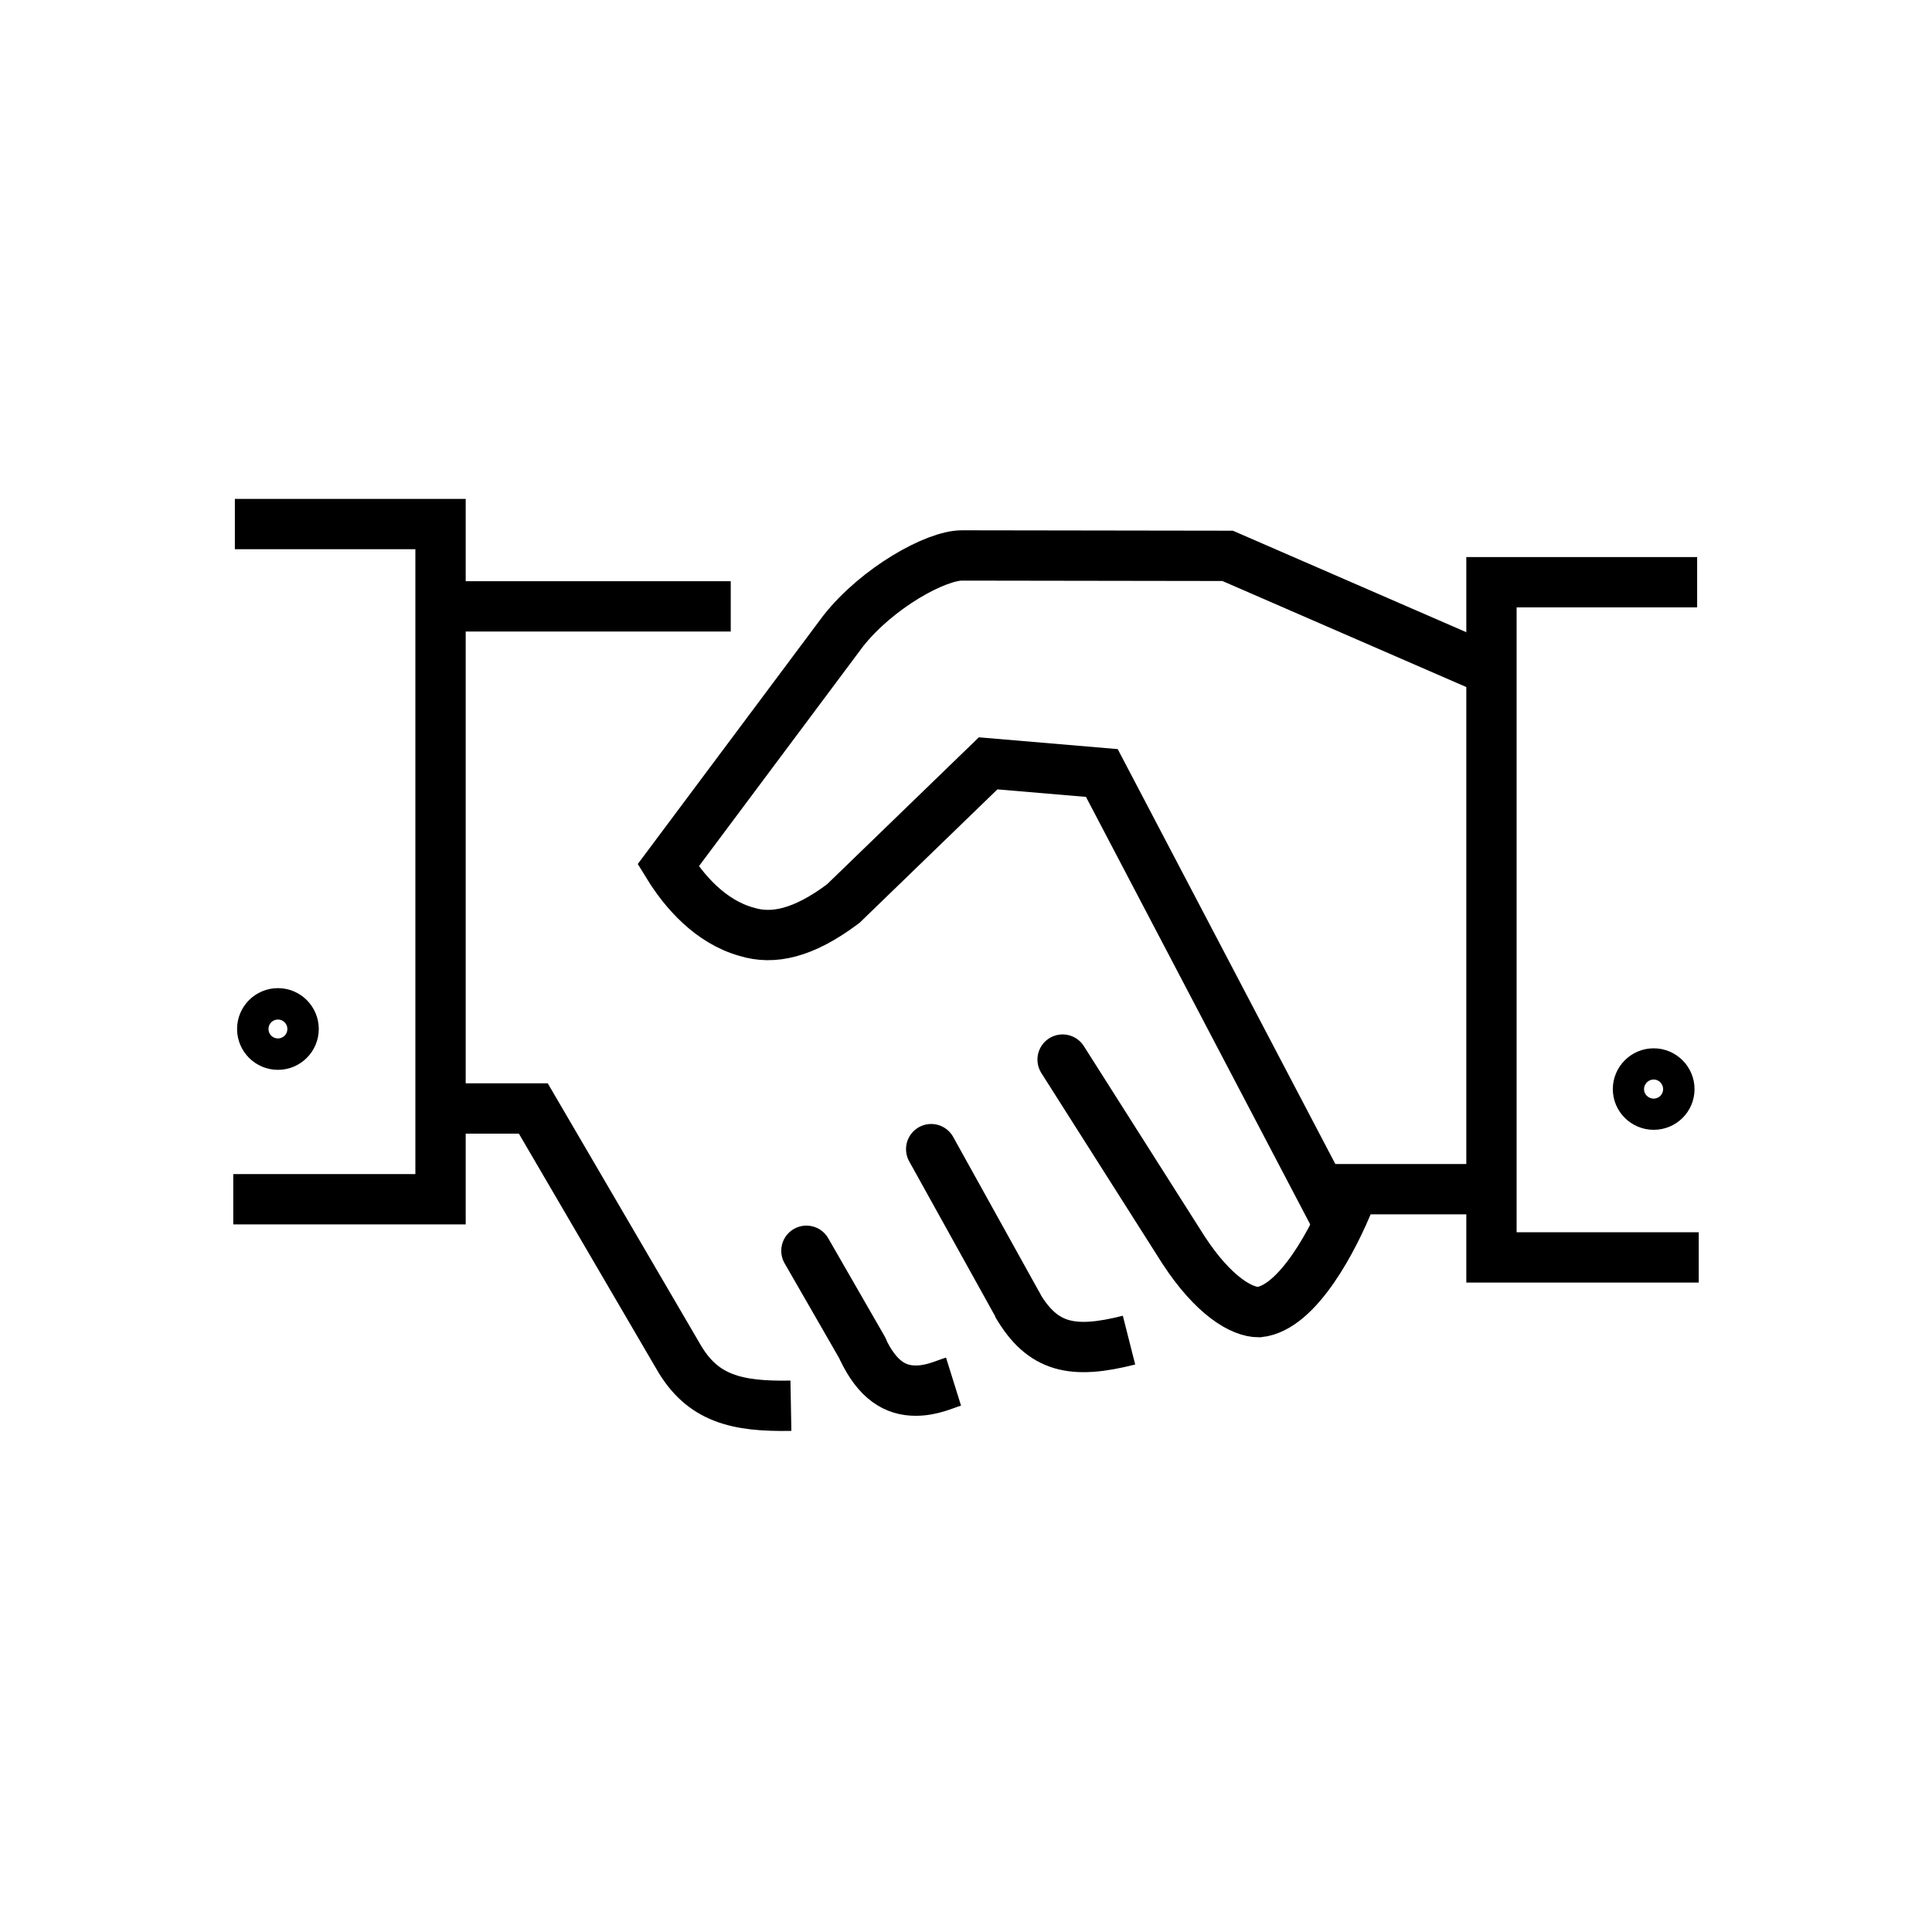
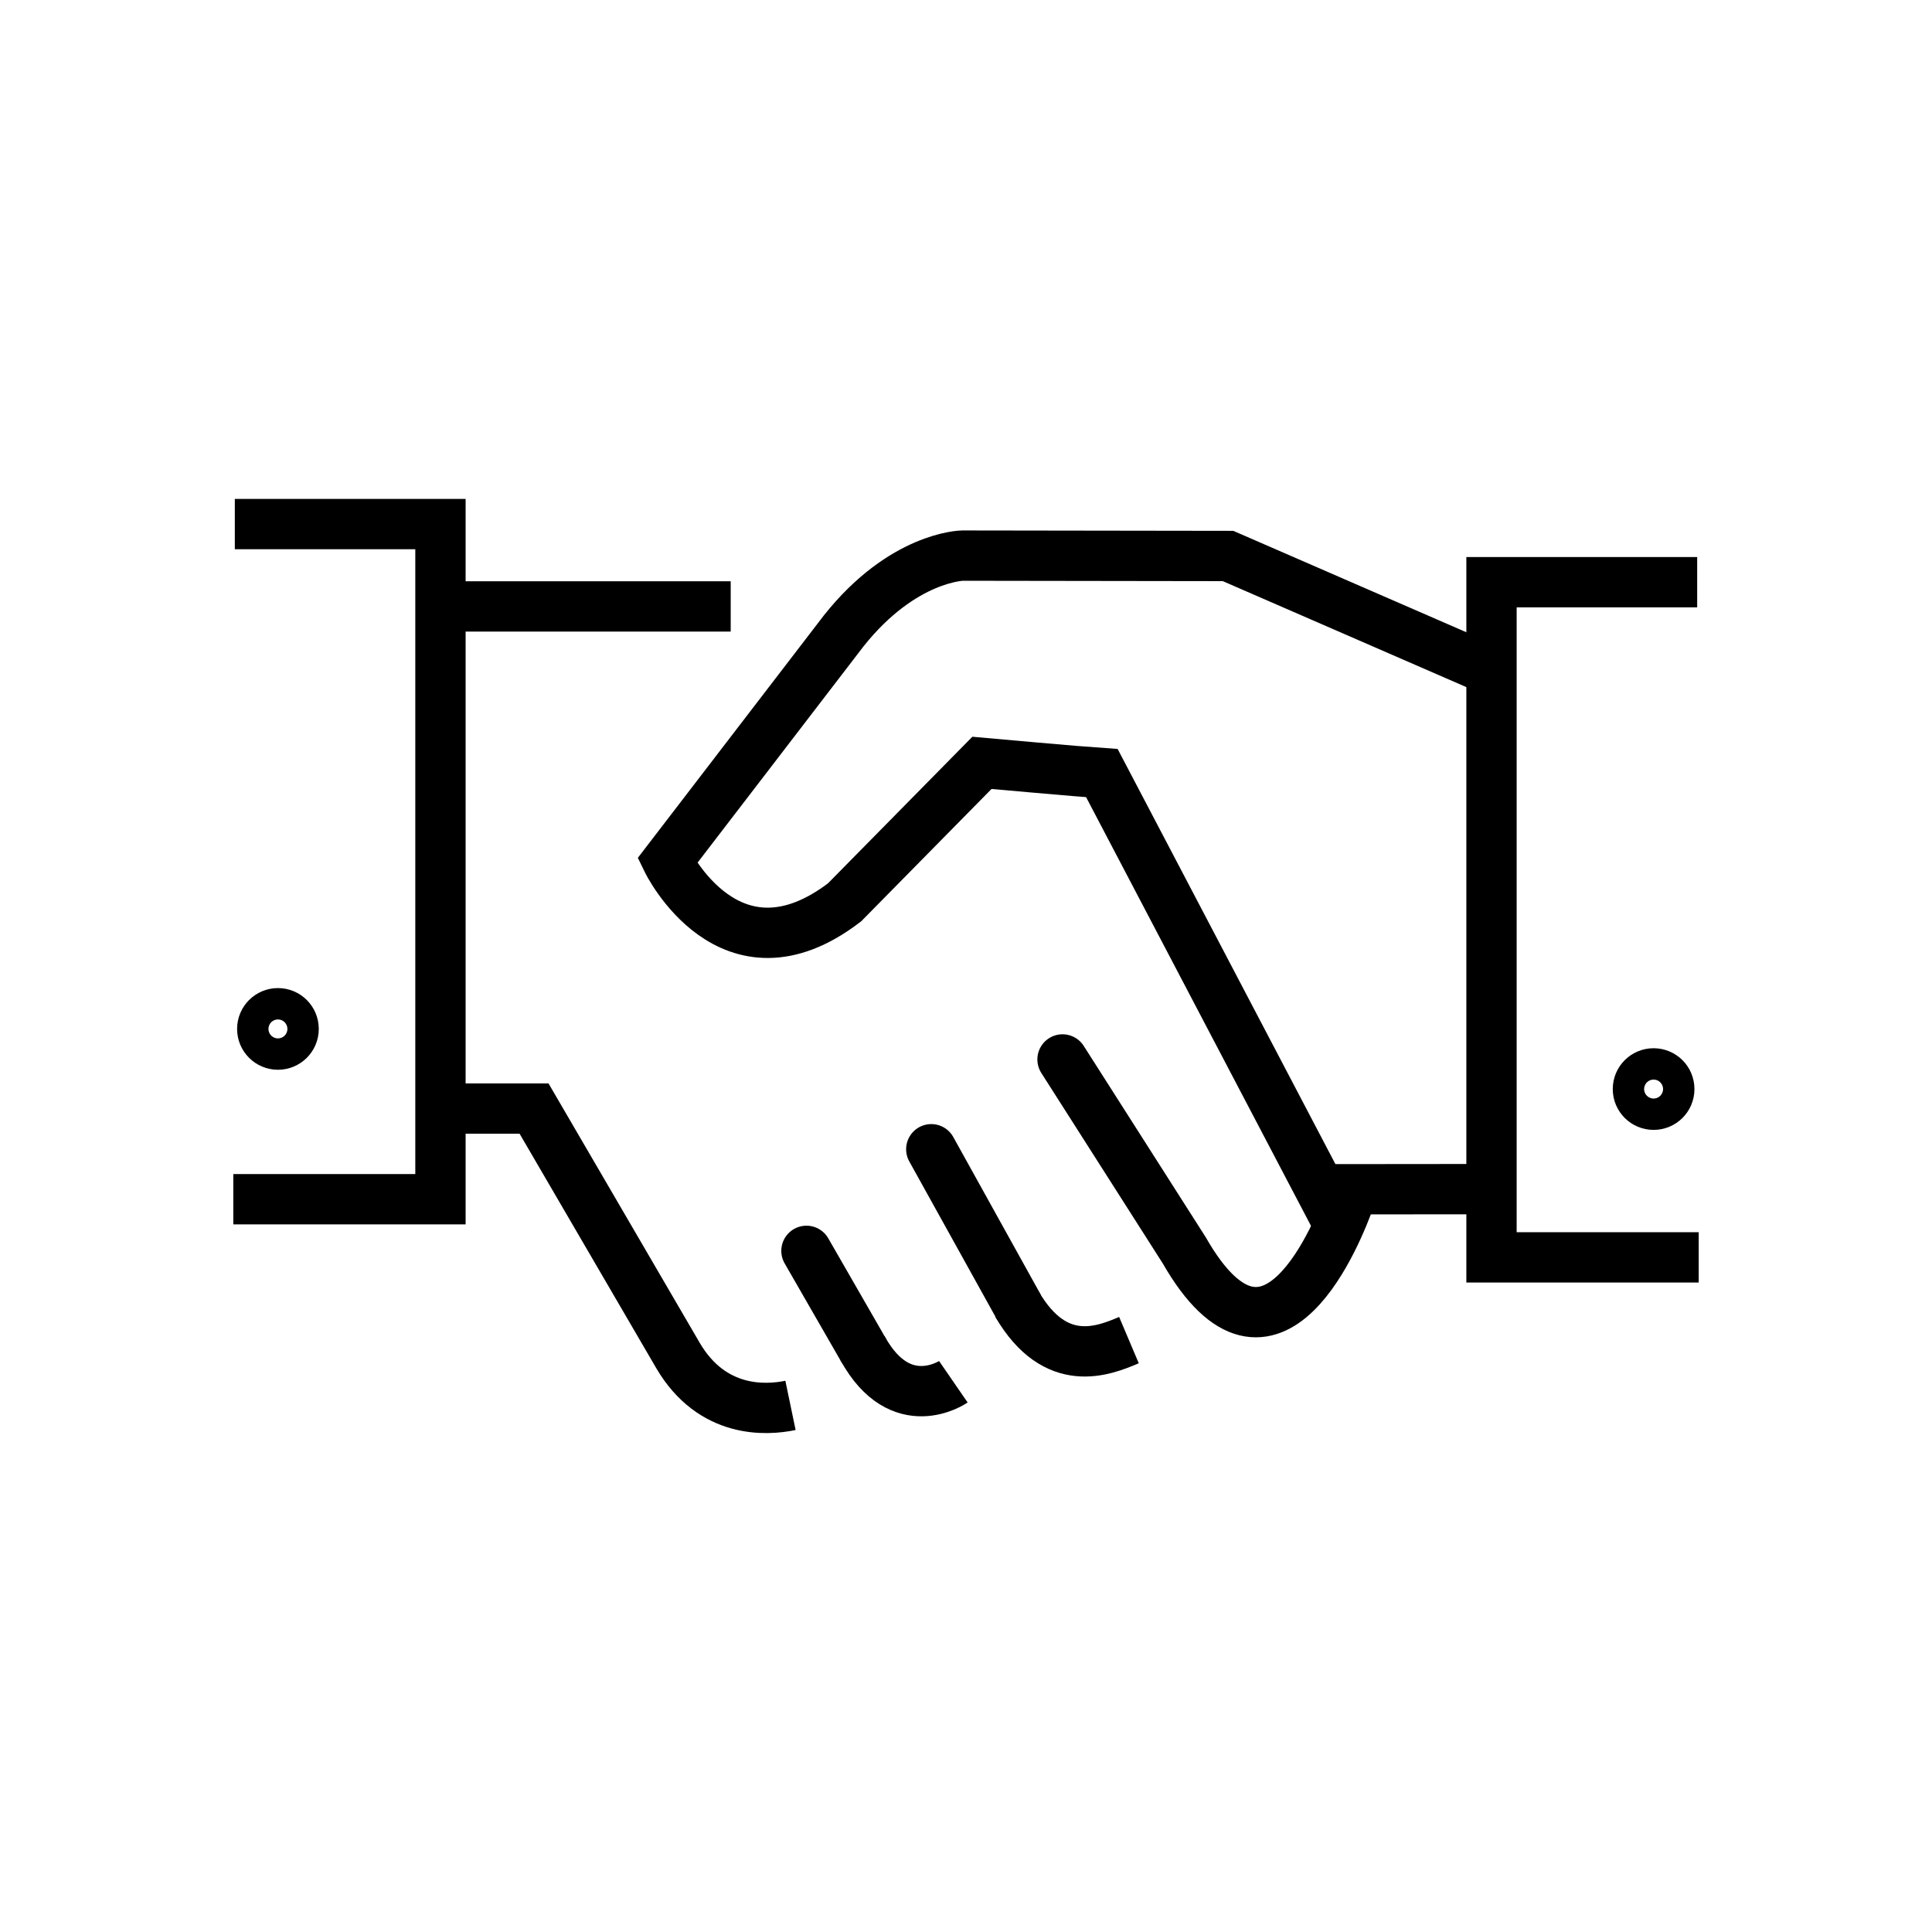
<svg xmlns="http://www.w3.org/2000/svg" viewBox="0 0 96 96" fill="none">
-   <g class="pg-shake pg-lead" stroke="currentColor" stroke-width="2.5" stroke-linejoin="miter">
+   <g class="pg-shake pg-lead" stroke="currentColor" stroke-width="2.5" stroke-miterlimit="10">
    <g class="pg-hand pg-hand--right">
-       <path d="M84.33 28.93H74.11V62.48H84.41" />
-       <path d="M65.46 59.09H74.03" />
-       <path d="M66.31 60.45L54.75 38.41L49.1 37.93L41.9 44.9C39.9 46.4 38.4 46.7 37.1 46.3C35.3 45.8 34 44.3 33.2 43L41.9 31.35C43.6 29.2 46.5 27.6 47.8 27.6L61 27.62L73.95 33.25" />
-       <path d="M82.17 56.14C81.05 56.14 80.14 55.23 80.14 54.12C80.14 53 81.05 52.09 82.17 52.09C83.29 52.09 84.2 53 84.2 54.12C84.2 55.24 83.29 56.14 82.17 56.14ZM82.17 53.64C81.91 53.64 81.69 53.86 81.69 54.12C81.69 54.38 81.91 54.59 82.17 54.59C82.43 54.59 82.64 54.38 82.64 54.12C82.64 53.86 82.43 53.64 82.17 53.64Z" fill="currentColor" stroke="none" />
+       <path d="M84.332 28.929H74.112V62.478H84.408" />
+       <path d="M65.459 59.095L74.028 59.087" />
+       <path d="M66.309 60.445L54.753 38.417C53.773 38.354 48.792 37.906 48.792 37.906L41.966 44.837C36.271 49.191 33.156 42.774 33.156 42.774L41.925 31.345C44.864 27.65 47.823 27.608 47.823 27.608L61.021 27.627L73.945 33.25" />
+       <path d="M82.946 54.115C82.946 54.547 82.598 54.894 82.166 54.894C81.737 54.894 81.387 54.547 81.387 54.115C81.387 53.683 81.737 53.336 82.166 53.336C82.598 53.336 82.946 53.683 82.946 54.115Z" />
    </g>
    <g class="pg-hand pg-hand--left">
-       <path d="M11.67 26.04H21.89V59.59H11.59" />
-       <path d="M22.17 30.13H36.31" />
-       <path d="M22.19 55.08H26.5L33.7 67.4C34.9 69.5 36.6 69.9 39.3 69.85" />
-       <path stroke-linecap="round" d="M46.27 57.1L50.56 64.83" />
-       <path stroke-linecap="round" d="M40.07 62.15L42.86 67" />
-       <path d="M50.53 64.8C51.8 67 53.3 67.3 56.1 66.59" />
-       <path d="M42.85 67C43.6 68.6 44.5 69.1 45.5 69.1C46.3 69.1 46.9 68.8 47.38 68.65" />
-       <path stroke-linecap="round" d="M52.8 52.65L58.8 62.1C60.3 64.4 61.7 65.2 62.55 65.2C64.5 65 66.3 61.5 67.07 59.57" />
-       <path d="M13.81 53.16C12.69 53.16 11.78 52.25 11.78 51.13C11.78 50.01 12.69 49.1 13.81 49.1C14.93 49.1 15.84 50.01 15.84 51.13C15.84 52.25 14.93 53.16 13.81 53.16ZM13.81 50.66C13.55 50.66 13.34 50.87 13.34 51.13C13.34 51.39 13.55 51.6 13.81 51.6C14.07 51.6 14.28 51.39 14.28 51.13C14.28 50.87 14.07 50.66 13.81 50.66Z" fill="currentColor" stroke="none" />
+       <path d="M11.668 26.041H21.886V59.589H11.592" />
+       <path d="M22.173 30.133H36.308" />
+       <path d="M39.279 69.833C38.062 70.086 35.394 70.242 33.698 67.37L26.536 55.083H22.191" />
+       <path stroke-linecap="round" d="M46.275 57.105L50.562 64.832" />
+       <path stroke-linecap="round" d="M40.072 62.154L42.855 66.992" />
+       <path d="M56.097 66.589C54.849 67.118 52.46 68.105 50.534 64.803" />
+       <path d="M47.372 68.659C47.372 68.659 44.759 70.458 42.859 66.991" />
+       <path stroke-linecap="round" d="M67.069 59.566C66.543 61.049 63.183 69.716 58.843 62.126L52.796 52.643" />
+       <path d="M14.59 51.127C14.59 51.558 14.242 51.906 13.81 51.906C13.381 51.906 13.031 51.558 13.031 51.127C13.031 50.695 13.381 50.347 13.81 50.347C14.242 50.347 14.59 50.695 14.59 51.127Z" />
    </g>
  </g>
</svg>
